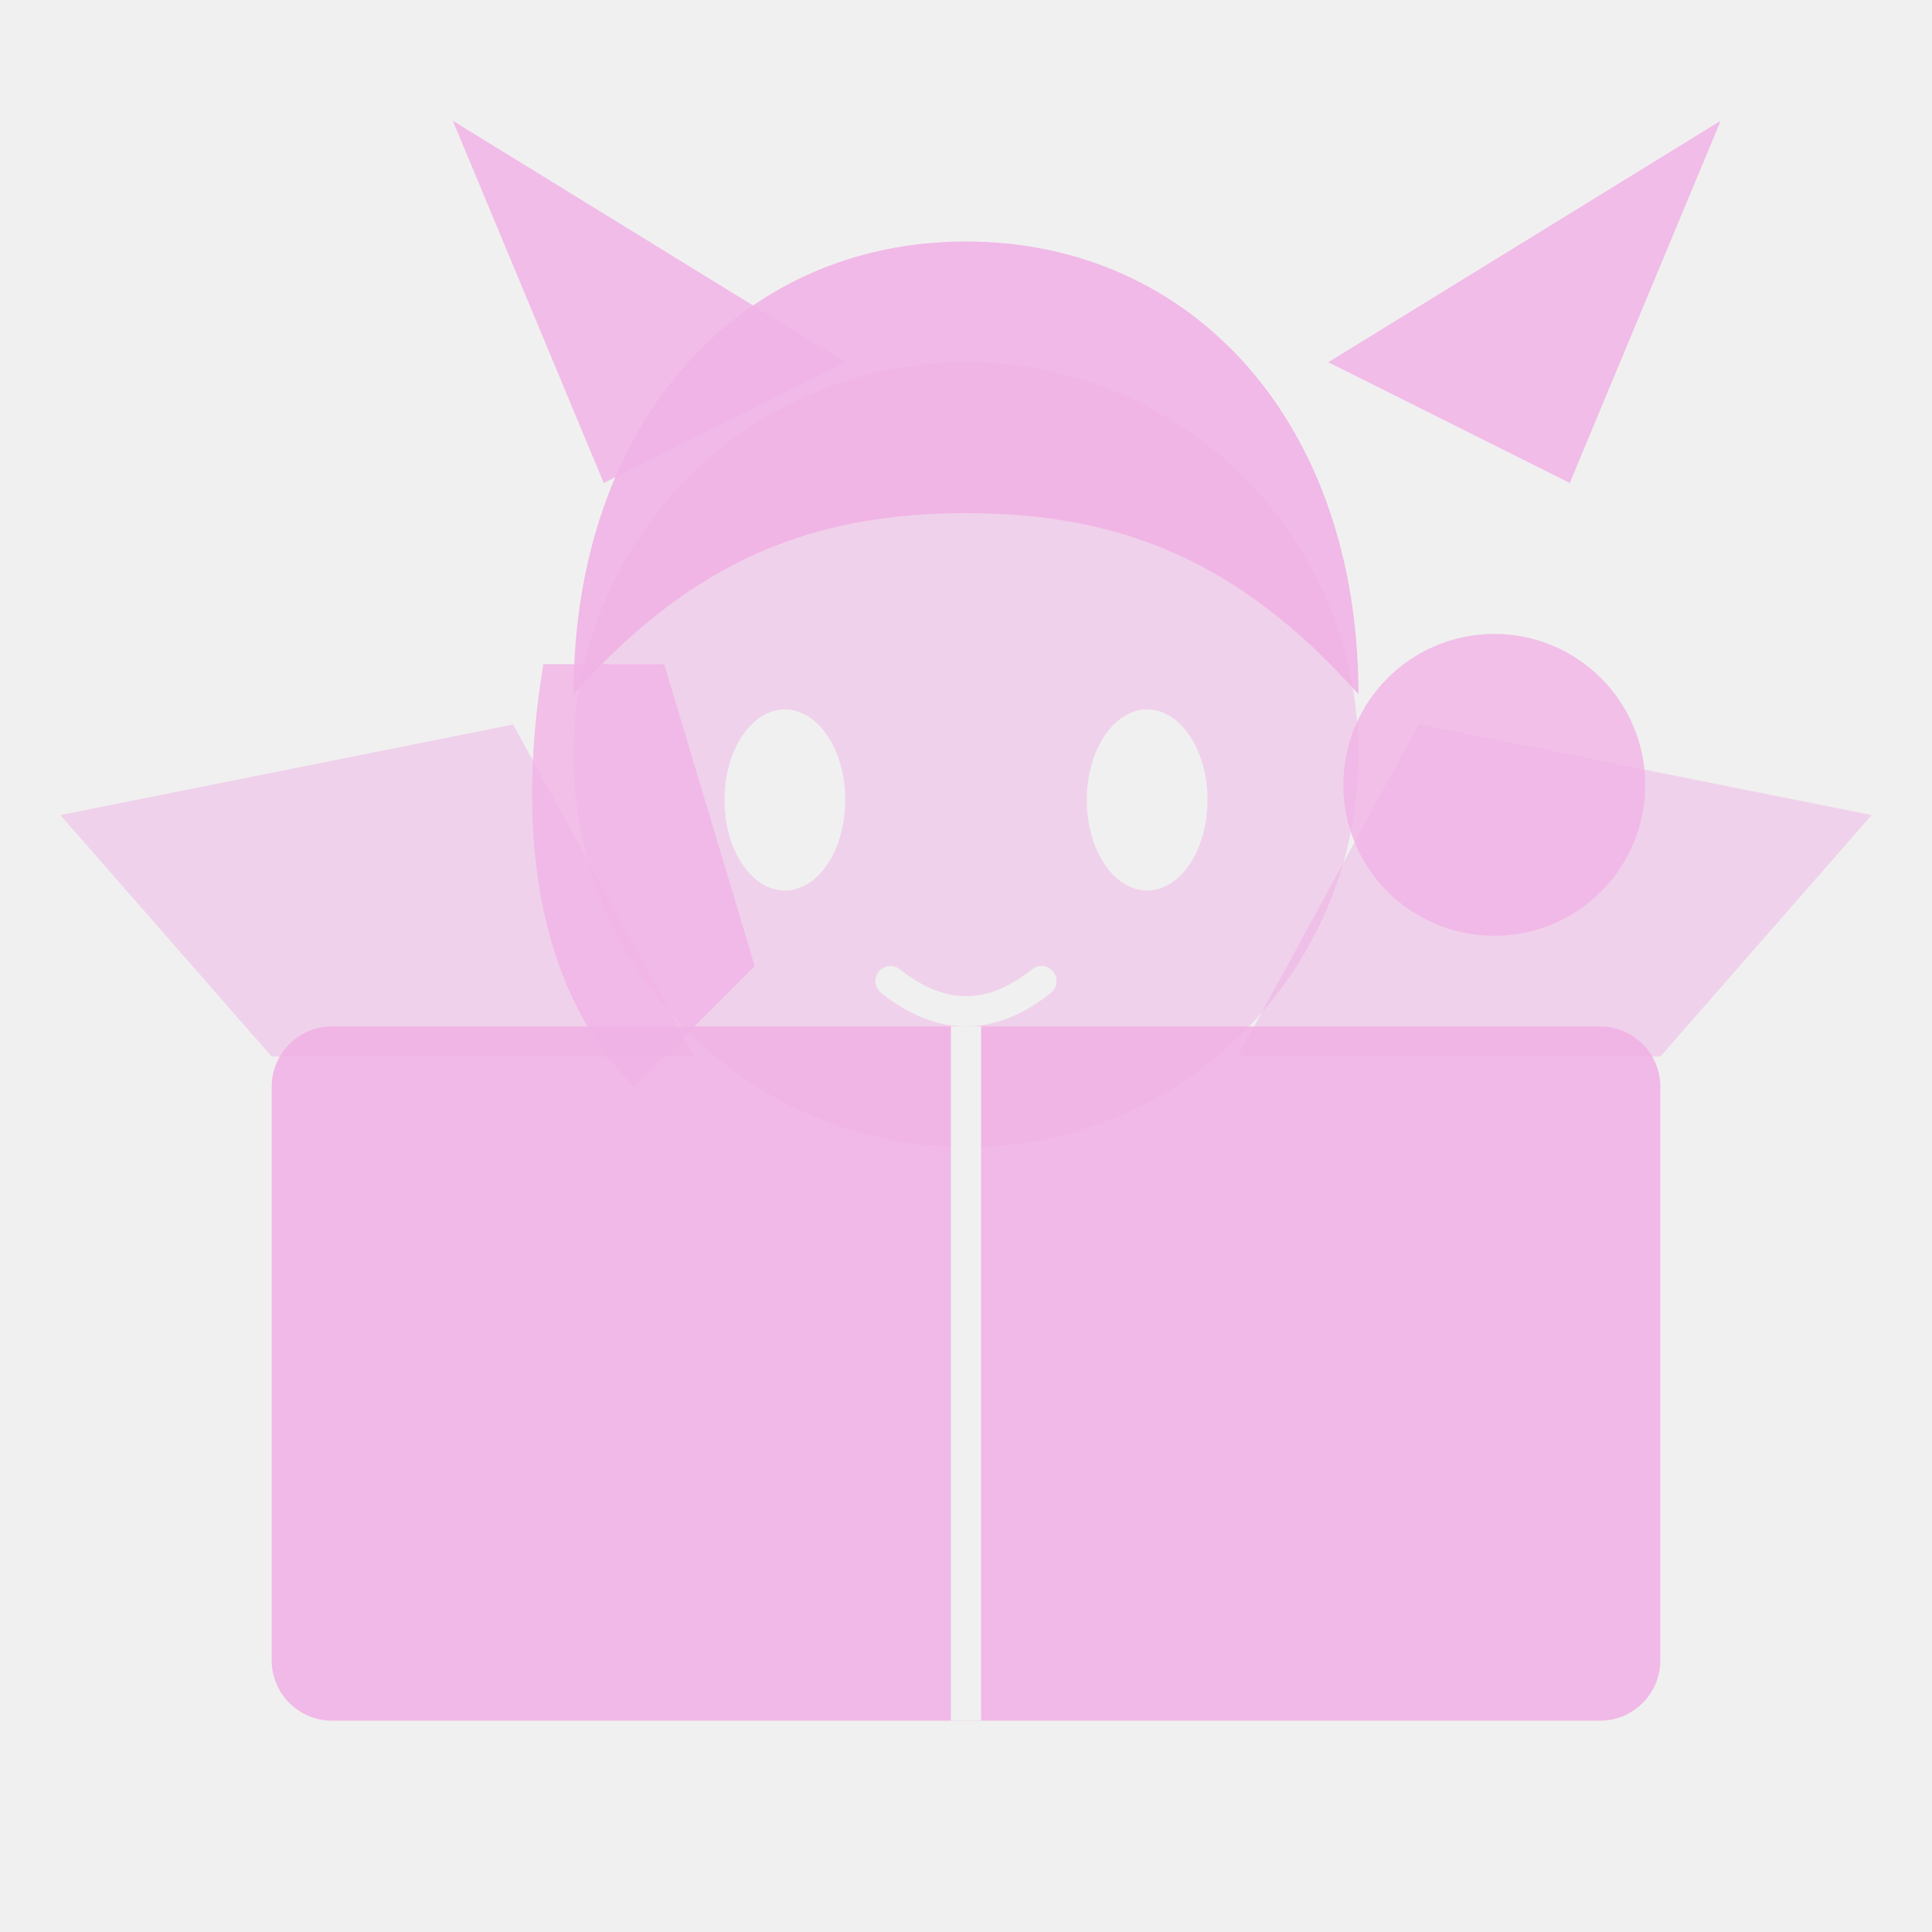
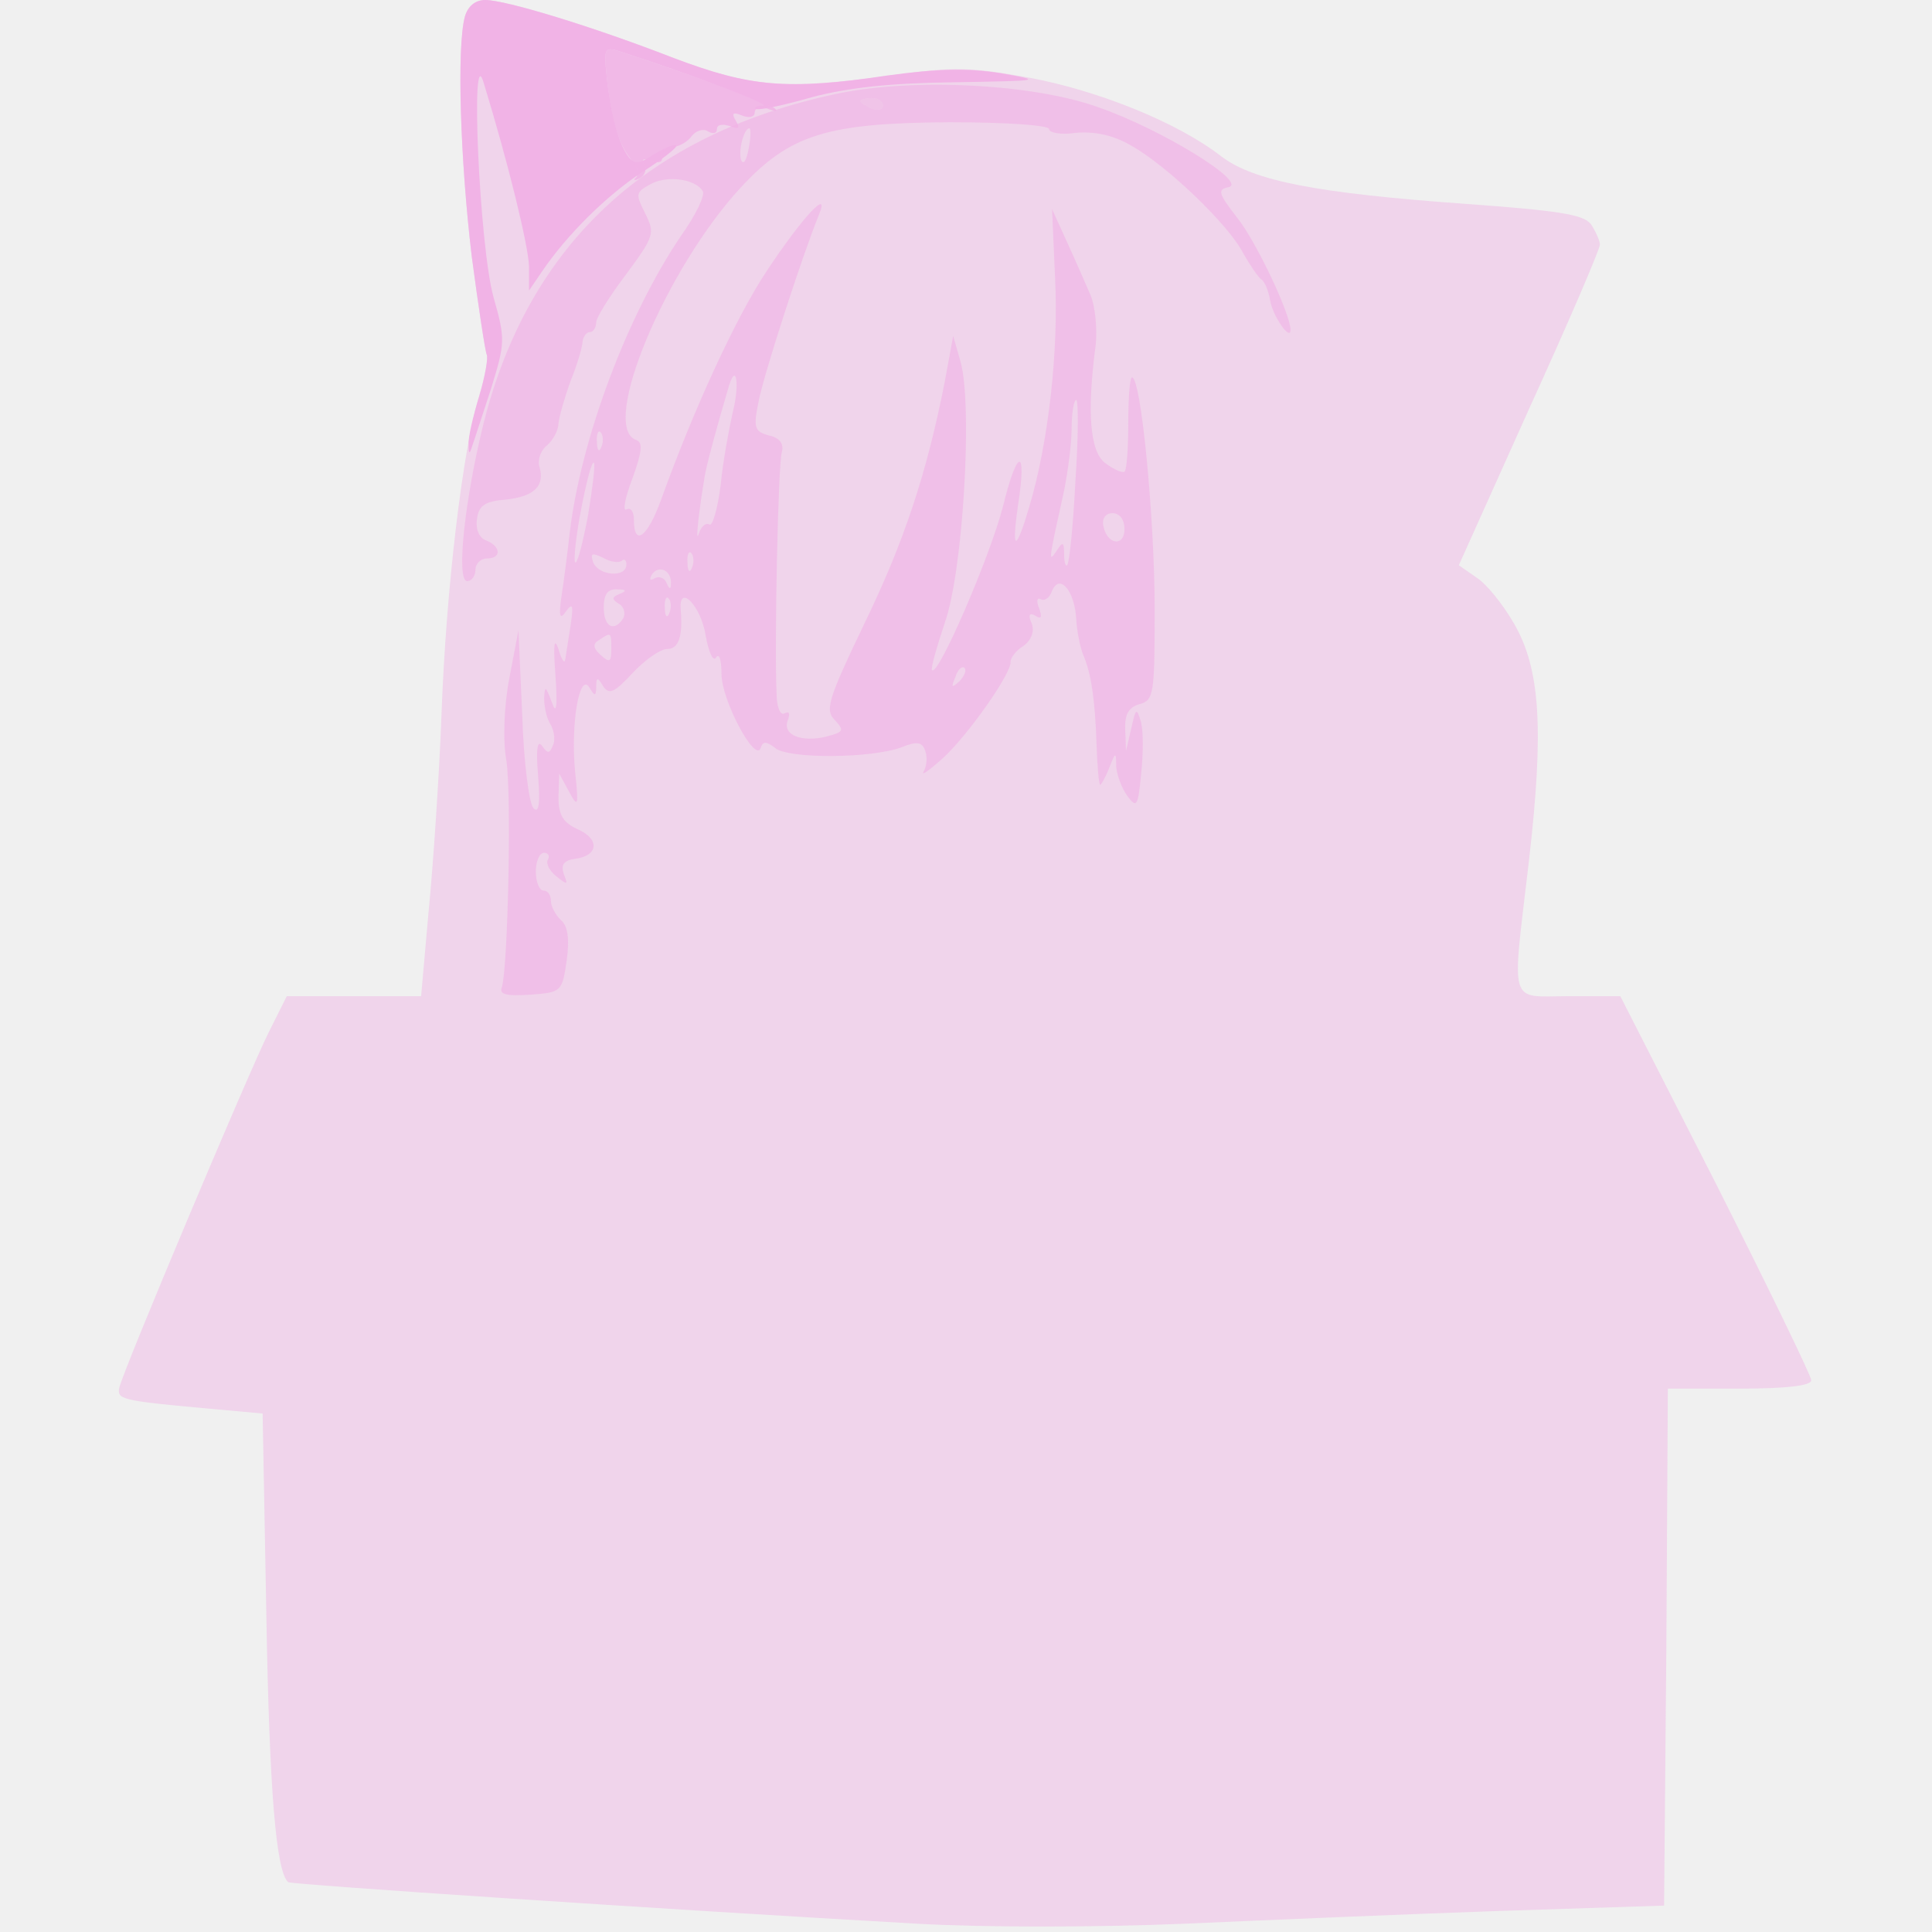
- <svg xmlns="http://www.w3.org/2000/svg" width="128" height="128" viewBox="0 0 128 128">
+ <svg xmlns="http://www.w3.org/2000/svg" class="ColorScheme-Text" width="256" height="256" viewBox="0 0 256 256">
  <defs>
    <style type="text/css">.ColorScheme-Text {color:#f1b3e6} .ColorScheme-Highlight {color:#f1b3e6}</style>
-     <mask id="details">
-       <rect x="0" y="0" width="128" height="128" fill="#fff" />
-       <ellipse cx="52" cy="53" rx="4" ry="6" fill="#000" />
-       <ellipse cx="76" cy="53" rx="4" ry="6" fill="#000" />
-       <path d="M59 65q5 4 10 0" fill="none" stroke="#000" stroke-width="2" stroke-linecap="round" />
-       <path d="M64 68v46" fill="none" stroke="#000" stroke-width="2" />
-     </mask>
  </defs>
-   <g class="ColorScheme-Text" mask="url(#details)">
-     <path d="M18 70 4 54l30-6 12 22z" fill="currentColor" fill-opacity=".5" />
-     <path d="M110 70 124 54 94 48l-12 22z" fill="currentColor" fill-opacity=".5" />
-     <path d="M40 32 30 8l26 16z" fill="currentColor" fill-opacity=".85" />
-     <path d="M88 24 114 8l-10 24z" fill="currentColor" fill-opacity=".85" />
-     <circle cx="64" cy="50" r="26" fill="currentColor" fill-opacity=".5" />
-     <path d="M38 46c0-18 11-30 26-30s26 12 26 30c-8-9-16-12-26-12s-18 3-26 12z" fill="currentColor" fill-opacity=".9" />
-     <path d="M36 44c-2 12 0 22 6 28l8-8-6-20z" fill="currentColor" fill-opacity=".8" />
-     <circle cx="99" cy="52" r="10" fill="currentColor" fill-opacity=".8" />
-     <rect x="18" y="68" width="92" height="46" rx="4" fill="currentColor" fill-opacity=".9" />
+   <g transform="translate(0,256) scale(0.1,-0.1)">
+     <path fill="currentColor" fill-opacity="0.45" d="M616 2538 c-11 -41 -6 -191 9 -317 9 -68 18 -127 20 -131 2 -4 -2 -28 -10 -54 -22 -72 -44 -257 -50 -423 -3 -81 -11 -199 -17 -260 l-10 -113 -89 0 -89 0 -24 -48 c-26 -52 -193 -448 -198 -471 -3 -15 3 -17 113 -27 l77 -7 5 -271 c4 -231 13 -337 29 -350 3 -3 497 -36 833 -55 87 -5 236 -5 355 0 113 5 302 13 420 17 l215 7 3 343 2 342 95 0 c63 0 95 4 95 11 0 6 -57 123 -126 260 l-127 249 -68 0 c-81 0 -76 -17 -53 180 20 174 15 254 -20 314 -15 26 -37 53 -50 61 l-23 16 93 207 c52 114 94 212 94 218 0 5 -6 18 -12 27 -10 13 -44 18 -168 27 -194 14 -279 30 -322 63 -58 45 -163 87 -254 104 -77 14 -100 15 -183 3 -140 -19 -186 -16 -288 23 -108 42 -223 77 -250 77 -13 0 -23 -8 -27 -22z" />
+   </g>
+   <g transform="translate(0,256) scale(0.1,-0.1)">
+     <path fill="currentColor" fill-opacity="1.0" d="M616 2538 c-11 -41 -6 -191 9 -317 9 -68 18 -127 20 -131 2 -4 -2 -28 -10 -55 -8 -26 -15 -55 -14 -64 0 -13 1 -14 5 -1 3 8 14 43 25 76 18 59 19 64 3 120 -19 68 -31 346 -13 284 33 -108 59 -215 60 -243 l0 -32 17 25 c34 50 86 101 133 132 27 17 47 33 45 35 -2 3 -15 -3 -29 -11 -19 -13 -26 -14 -34 -4 -13 17 -23 54 -29 105 -4 41 -4 42 23 33 87 -28 196 -69 184 -70 -8 0 -12 -2 -10 -4 2 -3 36 4 74 15 49 13 105 19 190 20 115 2 118 2 61 12 -44 7 -84 6 -150 -3 -133 -20 -182 -15 -283 23 -108 42 -223 77 -250 77 -13 0 -23 -8 -27 -22z" />
+   </g>
+   <g transform="translate(0,256) scale(0.1,-0.1)">
+     <path fill="currentColor" fill-opacity="0.82" d="M804 2457 c6 -56 16 -89 32 -108 8 -9 11 -19 7 -24 -5 -4 -2 -5 5 -1 7 4 9 12 6 18 -5 7 -1 9 9 5 10 -4 16 -2 14 6 -1 7 5 12 13 12 8 0 20 6 26 14 6 8 16 11 22 7 7 -4 12 -3 12 3 0 6 7 7 17 4 12 -5 14 -3 8 7 -6 10 -4 12 8 7 10 -4 17 -2 17 4 0 6 8 8 17 5 10 -4 14 -4 10 0 -7 7 -114 46 -200 74 -27 9 -27 8 -23 -33z" />
+   </g>
+   <g transform="translate(0,256) scale(0.1,-0.1)">
+     <path fill="currentColor" fill-opacity="0.63" d="M1110 2436 c-251 -53 -409 -199 -469 -436 -25 -100 -37 -210 -22 -210 6 0 11 7 11 15 0 8 7 15 15 15 20 0 19 16 -1 24 -9 3 -14 15 -12 28 2 18 11 24 38 26 38 4 52 18 45 43 -3 9 1 22 10 29 8 7 15 20 15 29 1 9 8 34 16 56 9 22 16 46 16 53 1 6 5 12 10 12 4 0 8 6 8 13 0 6 18 35 40 64 37 50 38 54 25 80 -13 26 -13 28 7 39 22 12 59 7 69 -9 4 -5 -9 -32 -29 -60 -71 -105 -132 -268 -147 -392 -3 -27 -8 -66 -11 -85 -4 -27 -2 -32 6 -20 9 12 10 8 6 -19 -3 -18 -6 -39 -7 -45 -1 -6 -5 0 -9 14 -6 17 -7 5 -4 -35 3 -43 1 -53 -5 -35 -8 21 -9 22 -10 5 0 -11 3 -26 8 -34 5 -8 7 -21 4 -28 -5 -12 -7 -12 -15 -1 -6 8 -8 -5 -5 -40 3 -37 1 -50 -6 -43 -6 6 -13 61 -15 123 l-5 113 -12 -63 c-7 -36 -9 -83 -4 -110 7 -46 2 -274 -6 -300 -4 -10 6 -12 38 -10 41 3 42 4 48 46 4 29 1 46 -8 53 -7 7 -13 18 -13 25 0 8 -4 14 -10 14 -5 0 -10 11 -10 25 0 14 5 25 11 25 5 0 8 -4 5 -9 -3 -5 2 -15 11 -22 15 -12 16 -12 10 3 -4 12 0 18 15 20 31 4 33 26 4 39 -20 9 -26 19 -26 43 l1 31 13 -24 c12 -22 13 -20 8 27 -6 64 6 132 19 111 7 -12 9 -12 9 1 0 13 2 13 9 1 8 -12 15 -9 39 17 17 18 37 32 46 32 15 0 21 16 18 52 -3 36 27 5 33 -34 4 -22 10 -36 14 -29 4 6 7 -4 7 -22 0 -35 45 -119 52 -98 3 9 7 9 19 0 17 -15 129 -14 168 1 20 8 27 7 31 -5 3 -8 2 -20 -2 -27 -4 -7 7 1 25 17 34 31 92 114 90 128 0 5 7 15 17 21 11 8 15 20 11 30 -5 11 -3 15 5 10 8 -5 9 -2 5 10 -4 9 -3 15 2 12 5 -3 12 2 15 11 10 24 30 0 32 -37 1 -16 5 -37 9 -47 11 -25 16 -60 18 -120 1 -29 3 -53 5 -53 1 0 7 10 12 23 8 21 9 21 9 1 1 -11 7 -28 15 -39 12 -16 14 -14 18 29 3 26 3 57 0 69 -6 20 -7 19 -13 -8 l-7 -30 -1 28 c-1 21 5 30 19 34 19 5 20 14 20 125 0 121 -18 308 -30 308 -3 0 -5 -27 -5 -61 0 -33 -2 -62 -5 -64 -3 -2 -14 3 -25 11 -21 15 -25 68 -13 158 2 22 -1 51 -7 65 -6 14 -20 46 -31 70 l-20 44 4 -91 c5 -97 -9 -219 -34 -303 -18 -61 -24 -61 -15 2 12 77 -1 76 -20 -2 -17 -66 -86 -226 -94 -217 -2 2 6 30 17 63 24 68 37 285 21 345 l-10 35 -11 -60 c-24 -122 -54 -213 -107 -322 -48 -100 -52 -114 -39 -127 13 -14 12 -16 -11 -22 -33 -8 -59 2 -51 22 3 8 2 12 -4 9 -6 -4 -11 8 -11 27 -3 63 2 303 7 319 3 11 -3 19 -17 22 -19 5 -21 10 -14 44 6 34 59 197 80 248 16 38 -22 -3 -69 -74 -40 -60 -96 -181 -140 -303 -18 -50 -36 -63 -36 -27 0 11 -4 17 -10 14 -5 -3 -2 15 8 41 13 36 14 48 5 51 -49 17 39 227 139 335 65 70 114 85 276 86 76 0 132 -4 132 -9 0 -5 16 -8 36 -5 25 2 49 -3 73 -17 48 -27 129 -105 148 -142 9 -16 20 -32 24 -35 5 -3 10 -16 12 -28 3 -20 27 -55 27 -39 0 21 -46 118 -71 149 -25 32 -26 37 -11 40 26 6 -89 77 -173 106 -86 31 -245 39 -345 18z m60 -16 c0 -5 -7 -7 -15 -4 -8 4 -15 8 -15 10 0 2 7 4 15 4 8 0 15 -4 15 -10z m-178 -57 c-3 -16 -7 -22 -10 -15 -4 13 4 42 11 42 2 0 2 -12 -1 -27z m-21 -349 c-5 -22 -13 -65 -16 -96 -4 -32 -11 -56 -15 -53 -5 3 -11 -3 -14 -12 -5 -16 0 30 8 77 2 13 16 65 32 119 10 32 14 0 5 -35z m454 -91 c-3 -59 -8 -109 -11 -112 -2 -2 -4 4 -4 15 0 16 -2 17 -10 4 -11 -16 -11 -15 10 80 5 25 10 62 10 83 0 20 3 37 6 37 3 0 3 -48 -1 -107z m-628 45 c-3 -8 -6 -5 -6 6 -1 11 2 17 5 13 3 -3 4 -12 1 -19z m-18 -92 c-7 -36 -14 -64 -17 -61 -2 2 1 34 8 70 7 36 14 64 17 62 2 -3 -2 -34 -8 -71z m711 -17 c0 -24 -23 -21 -28 4 -2 10 3 17 12 17 10 0 16 -9 16 -21z m-666 -42 c3 3 6 1 6 -5 0 -18 -37 -15 -44 3 -4 12 -2 13 13 6 10 -6 21 -7 25 -4z m93 -9 c-3 -8 -6 -5 -6 6 -1 11 2 17 5 13 3 -3 4 -12 1 -19z m-28 -21 c0 -9 -2 -8 -6 1 -2 6 -10 9 -15 6 -7 -4 -8 -2 -4 5 9 13 26 5 25 -12z m-68 -14 c-10 -4 -11 -7 -1 -13 7 -4 9 -13 6 -19 -12 -19 -26 -12 -26 14 0 17 5 25 18 24 12 0 13 -2 3 -6z m66 -25 c-3 -8 -6 -5 -6 6 -1 11 2 17 5 13 3 -3 4 -12 1 -19z m-77 -48 c0 -17 -2 -19 -14 -8 -10 9 -11 15 -2 20 16 11 16 10 16 -12z m461 -43 c-10 -9 -11 -8 -5 6 3 10 9 15 12 12 3 -3 0 -11 -7 -18z" />
+   </g>
+   <g transform="translate(0,256) scale(0.1,-0.1)">
+     <path fill="currentColor" fill-opacity="0.45" d="M1140 2426 c0 -2 7 -6 15 -10 8 -3 15 -1 15 4 0 6 -7 10 -15 10 -8 0 -15 -2 -15 -4z" />
  </g>
</svg>
